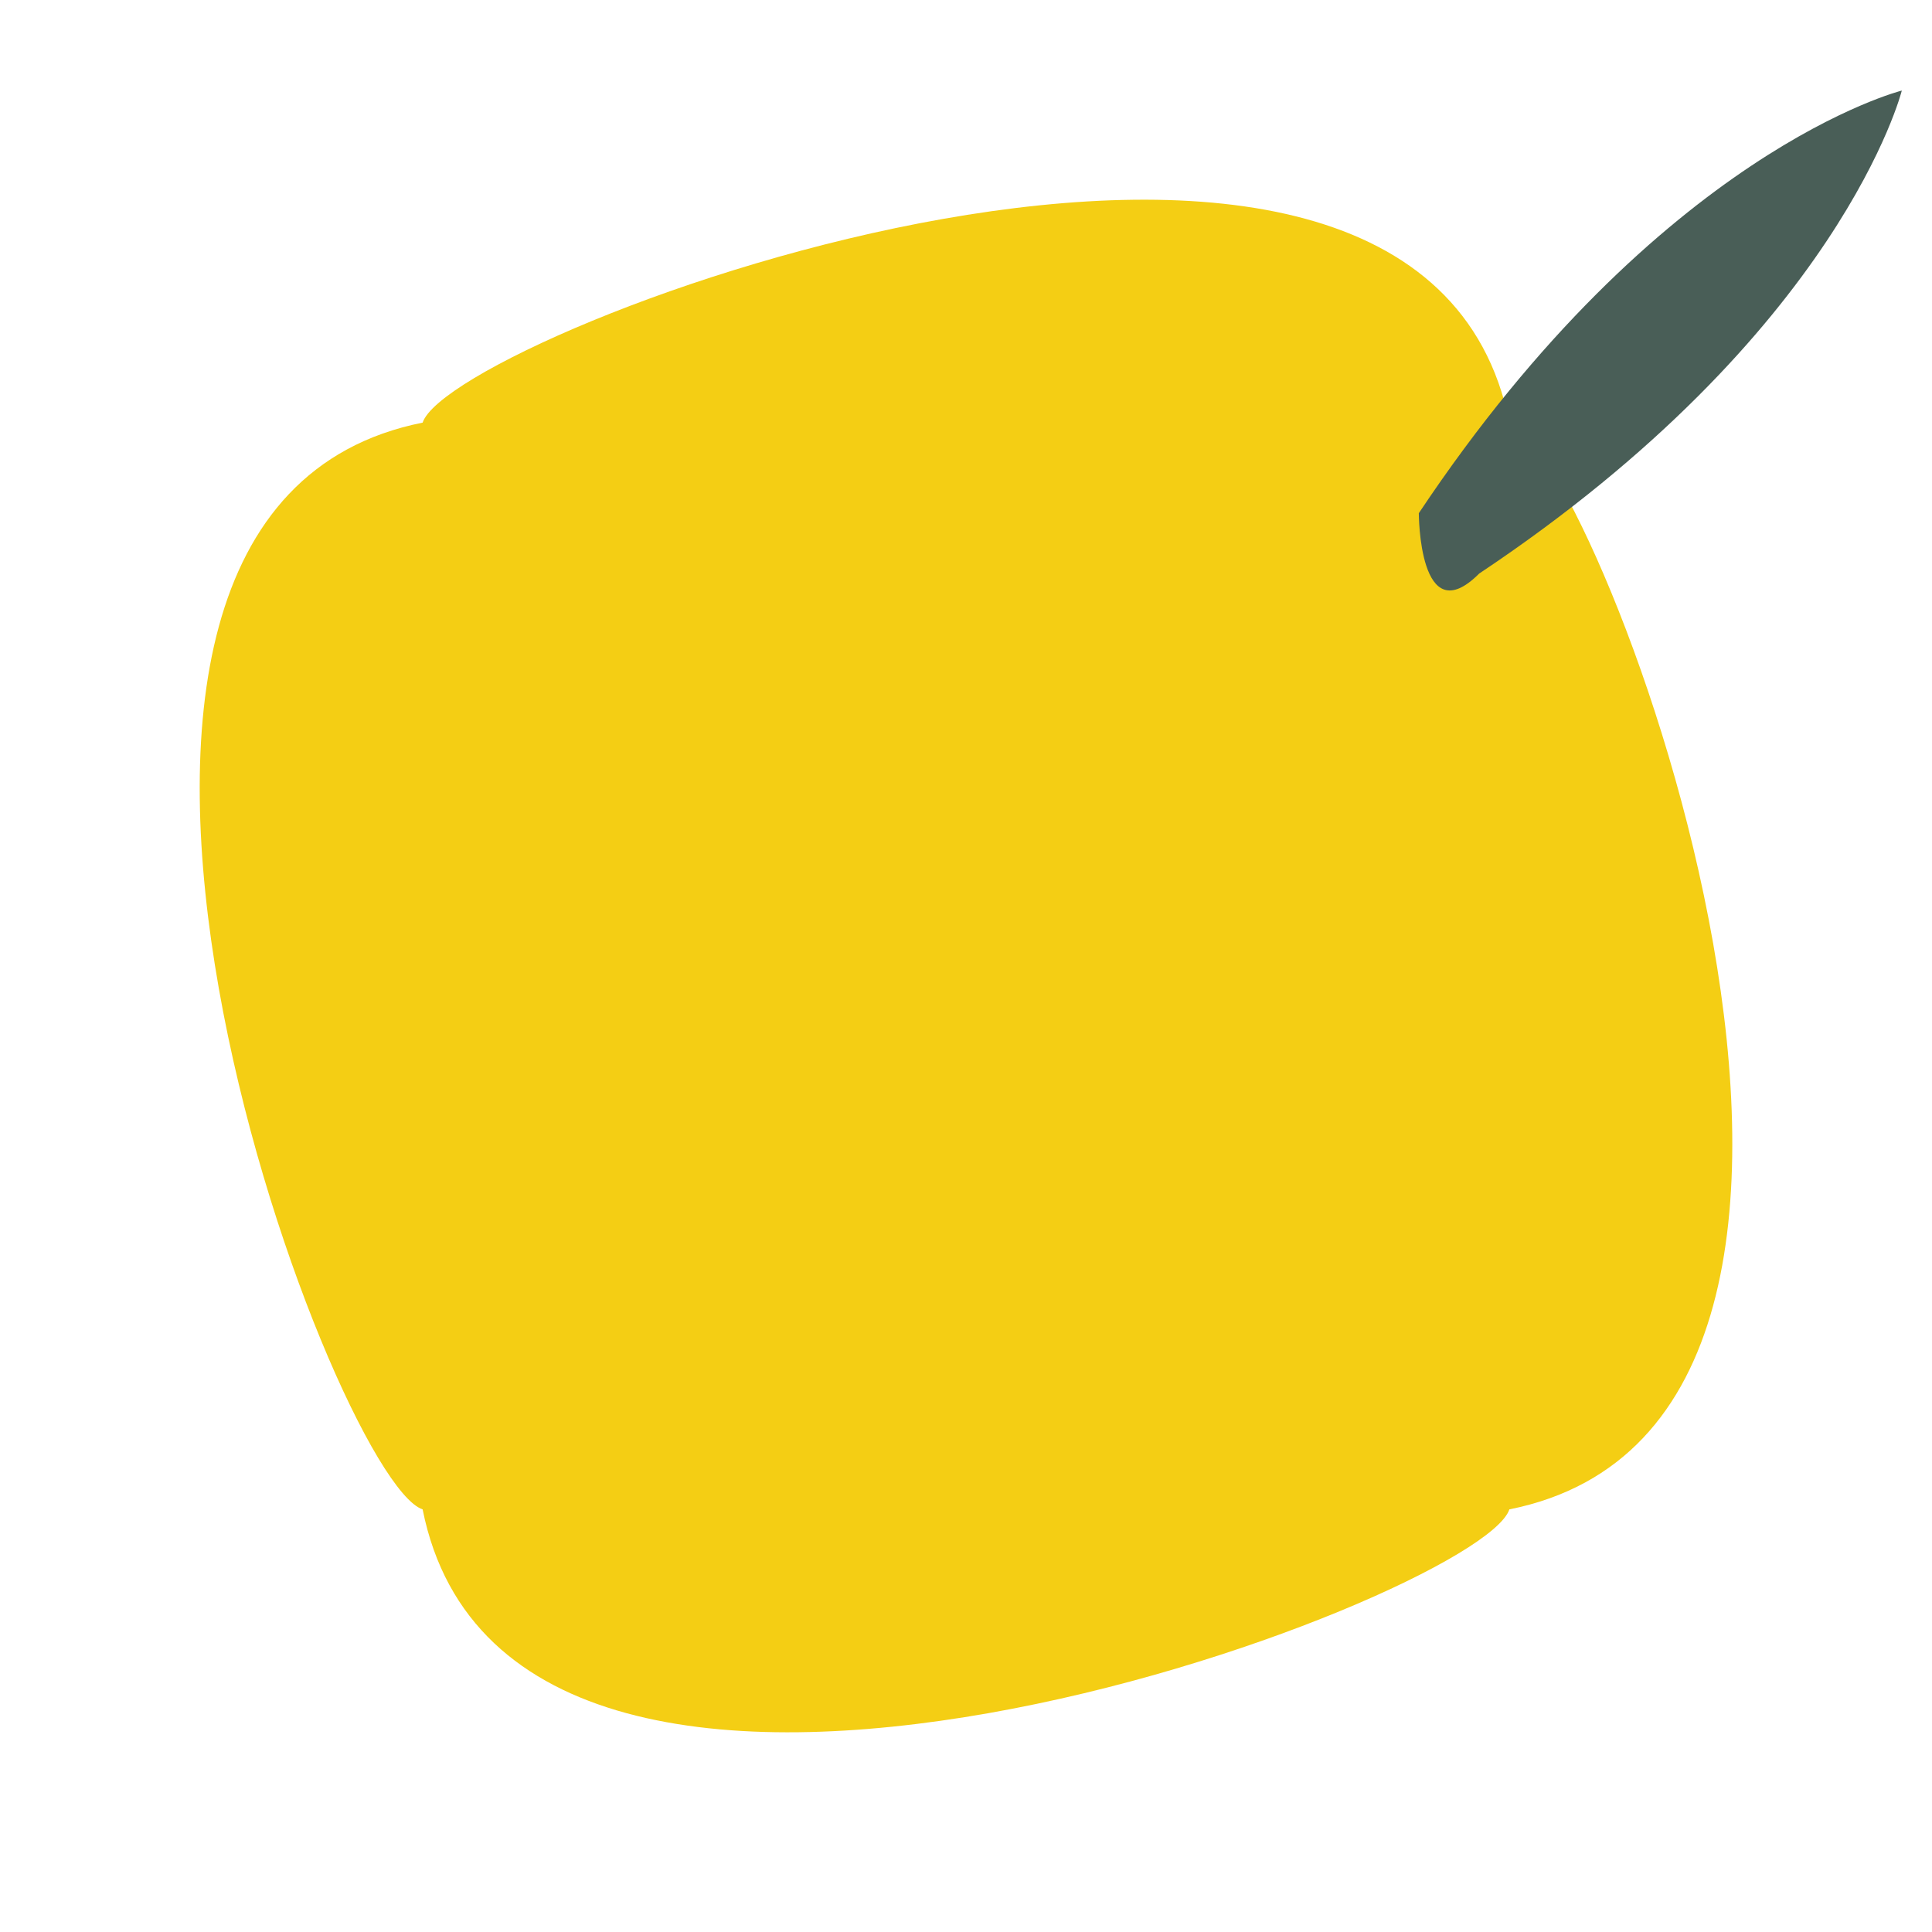
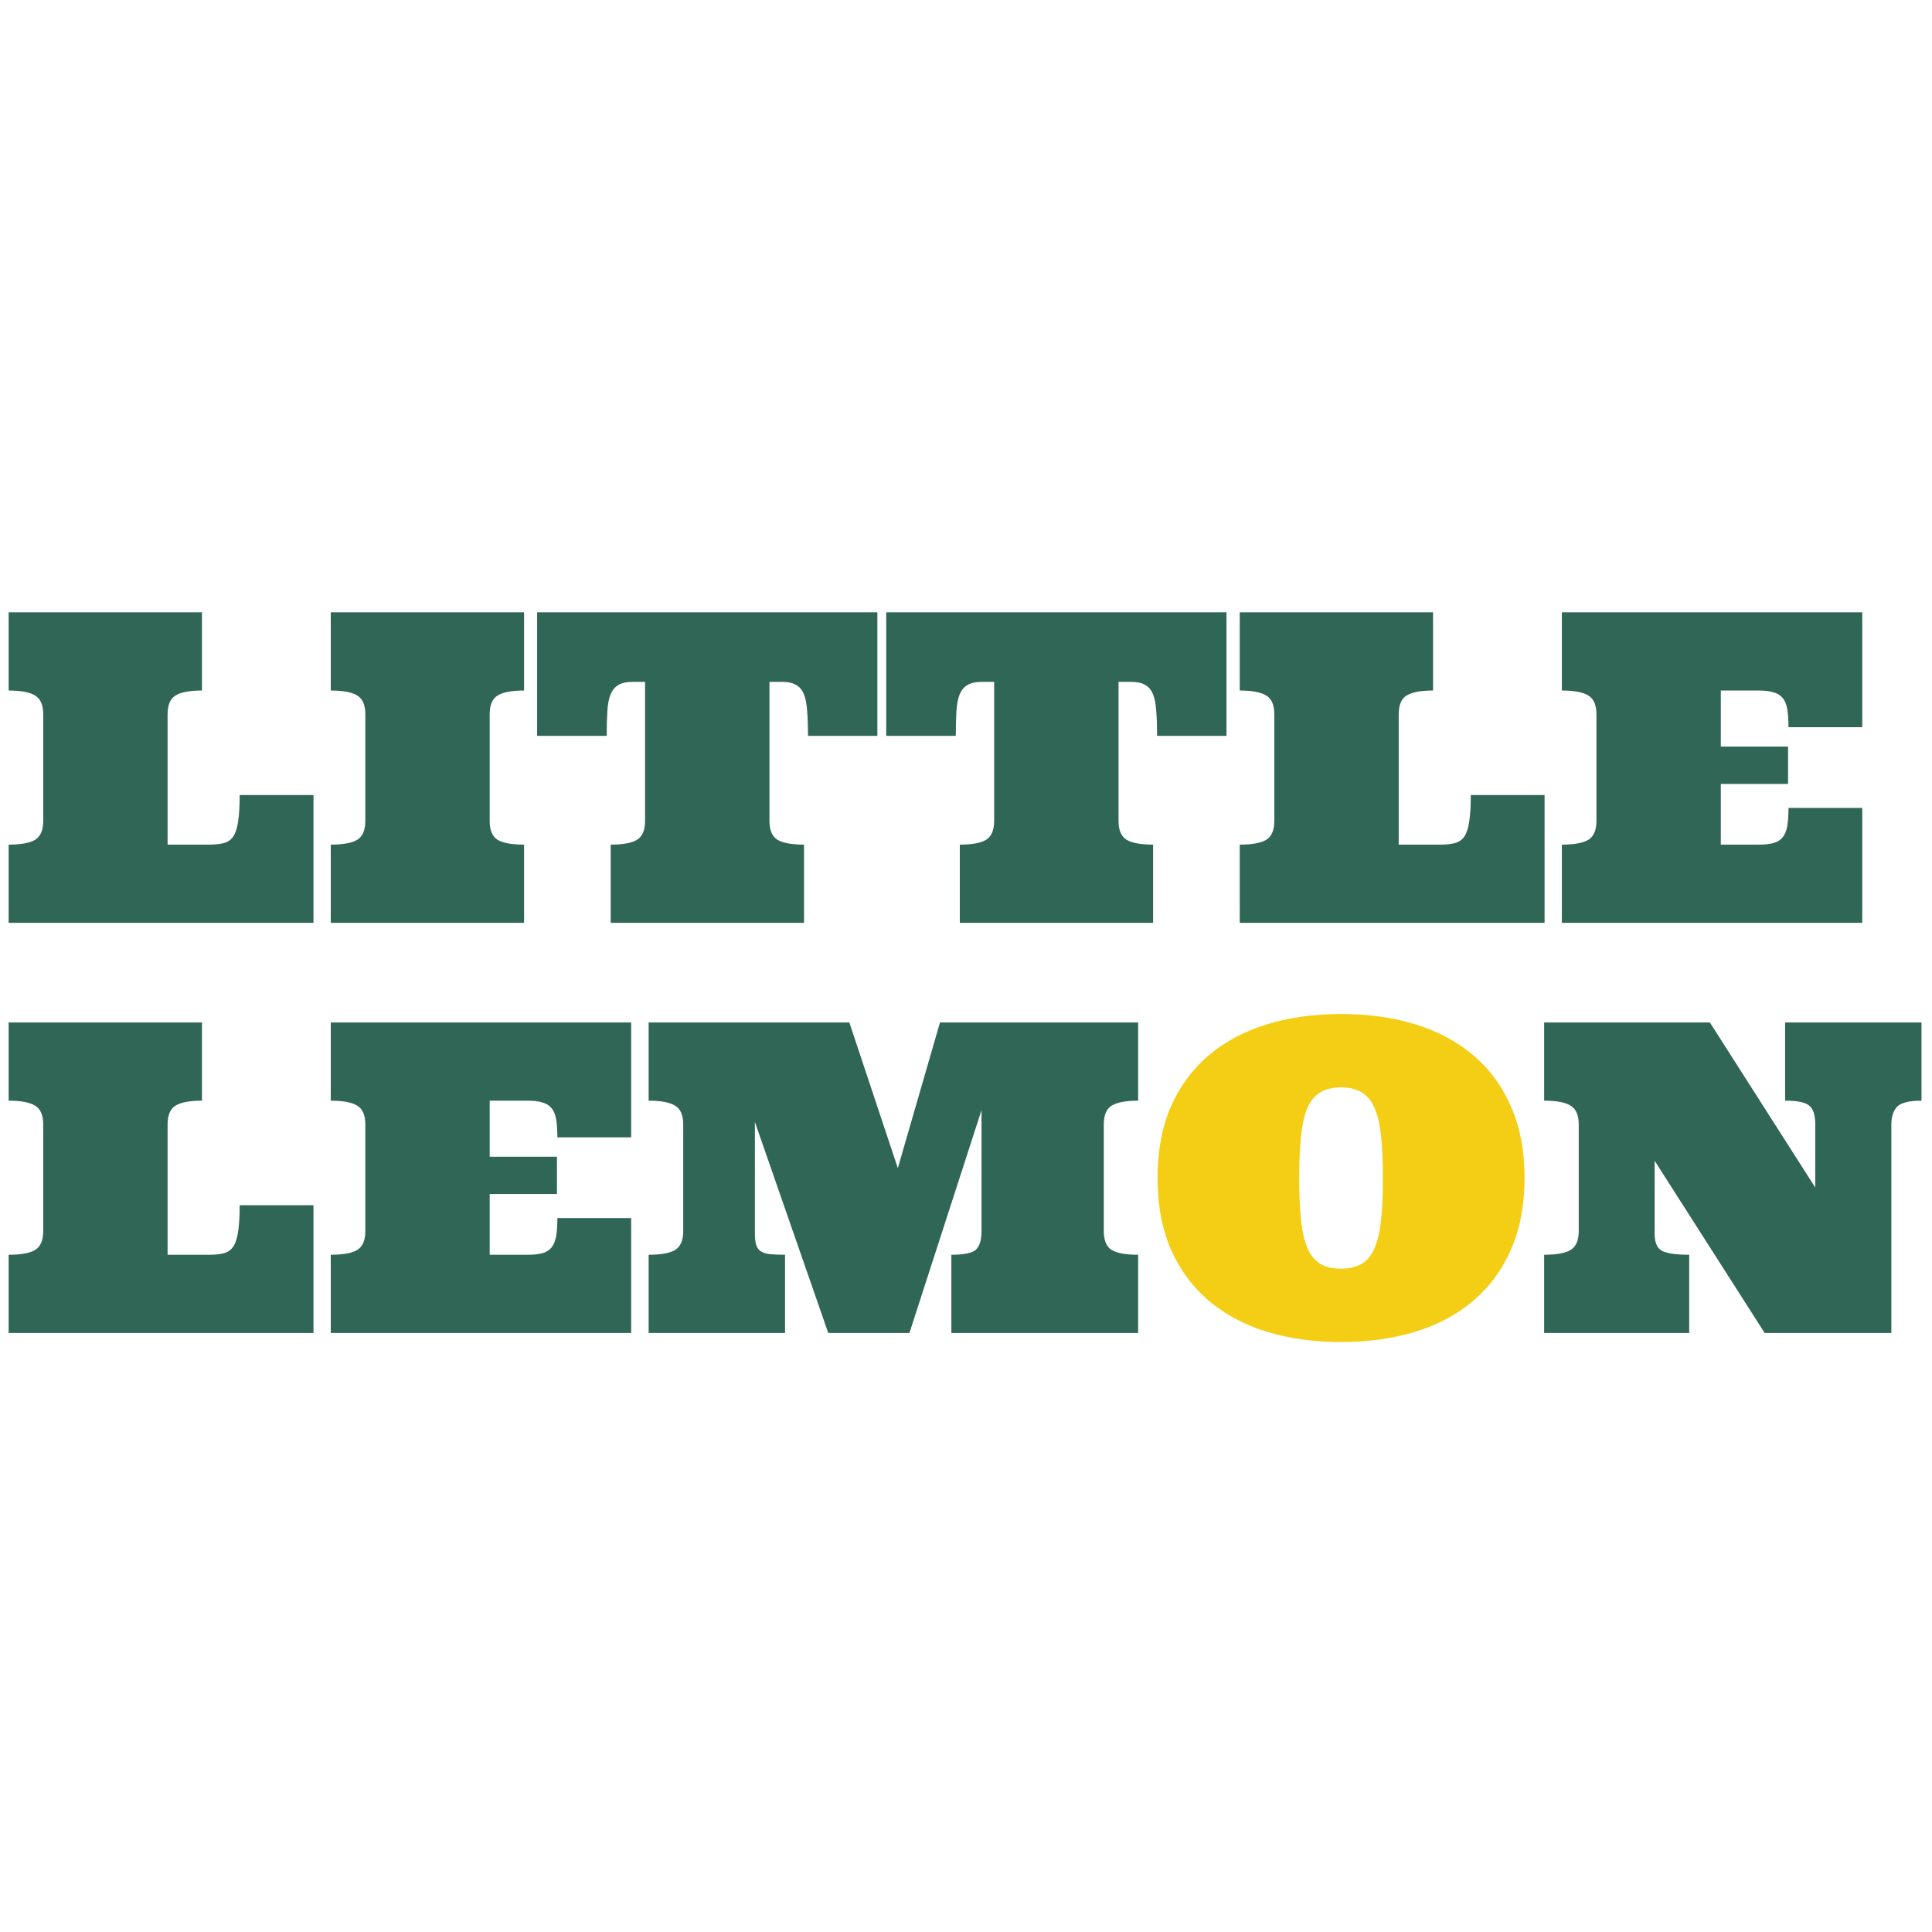
- <svg xmlns="http://www.w3.org/2000/svg" viewBox="0 0 64 64">
-   <path d="M50 14 C 47 -1, 15 11, 14 14 C -1 17, 11 49, 14 50 C 17 65, 49 53, 50 50 C 65 47, 53 15, 50 14 Z" fill="#F4CE14" />
-   <path d="M47 17 C 55 5, 63 3, 63 3 C 63 3, 61 11, 49 19 C 47 21, 47 17, 47 17 Z" fill="#495E57" />
+ <svg xmlns="http://www.w3.org/2000/svg" version="1.1" width="1000" height="1000">
+   <style>
+     #light-icon {
+       display: inline;
+     }
+     #dark-icon {
+       display: none;
+     }
+ 
+     @media (prefers-color-scheme: dark) {
+       #light-icon {
+         display: none;
+       }
+       #dark-icon {
+         display: inline;
+       }
+     }
+   </style>
+   <g id="light-icon">
+     <svg version="1.1" width="1000" height="1000">
+       <g>
+         <g transform="matrix(5.586592,0,0,5.586592,0,287.7095)">
+           <svg width="179" height="76" viewBox="0 0 179 76" fill="none">
+             <path d="M18.711 12.477C17.565 12.477 16.745 12.633 16.25 12.945C15.768 13.245 15.527 13.824 15.527 14.684V26.754H19.434C19.967 26.754 20.417 26.702 20.781 26.598C21.146 26.494 21.432 26.279 21.641 25.953C21.849 25.615 21.992 25.146 22.07 24.547C22.162 23.948 22.207 23.154 22.207 22.164H29.043V34H0.801V26.754C1.947 26.754 2.767 26.604 3.262 26.305C3.757 25.992 4.004 25.413 4.004 24.566V14.684C4.004 13.824 3.757 13.245 3.262 12.945C2.767 12.633 1.947 12.477 0.801 12.477V5.23H18.711V12.477ZM30.645 34V26.754C31.79 26.754 32.611 26.604 33.105 26.305C33.6 25.992 33.848 25.413 33.848 24.566V14.684C33.848 13.824 33.6 13.245 33.105 12.945C32.611 12.633 31.79 12.477 30.645 12.477V5.23H48.555V12.477C47.409 12.477 46.589 12.633 46.094 12.945C45.612 13.245 45.371 13.824 45.371 14.684V24.566C45.371 25.413 45.612 25.992 46.094 26.305C46.589 26.604 47.409 26.754 48.555 26.754V34H30.645ZM81.289 5.23V16.676H74.863C74.863 15.803 74.837 15.048 74.785 14.41C74.746 13.759 74.648 13.238 74.492 12.848C74.336 12.444 74.095 12.151 73.769 11.969C73.457 11.773 73.034 11.676 72.5 11.676H71.289V24.566C71.289 25.413 71.537 25.992 72.031 26.305C72.526 26.604 73.346 26.754 74.492 26.754V34H56.582V26.754C57.728 26.754 58.542 26.604 59.023 26.305C59.518 25.992 59.766 25.413 59.766 24.566V11.676H58.574C58.04 11.676 57.611 11.773 57.285 11.969C56.973 12.151 56.732 12.444 56.562 12.848C56.406 13.238 56.309 13.759 56.27 14.41C56.23 15.048 56.211 15.803 56.211 16.676H49.766V5.23H81.289ZM113.633 5.23V16.676H107.207C107.207 15.803 107.181 15.048 107.129 14.41C107.09 13.759 106.992 13.238 106.836 12.848C106.68 12.444 106.439 12.151 106.113 11.969C105.801 11.773 105.378 11.676 104.844 11.676H103.633V24.566C103.633 25.413 103.88 25.992 104.375 26.305C104.87 26.604 105.69 26.754 106.836 26.754V34H88.926V26.754C90.072 26.754 90.885 26.604 91.367 26.305C91.862 25.992 92.109 25.413 92.109 24.566V11.676H90.918C90.384 11.676 89.954 11.773 89.629 11.969C89.316 12.151 89.076 12.444 88.906 12.848C88.75 13.238 88.652 13.759 88.613 14.41C88.574 15.048 88.555 15.803 88.555 16.676H82.109V5.23H113.633ZM132.773 12.477C131.628 12.477 130.807 12.633 130.312 12.945C129.831 13.245 129.59 13.824 129.59 14.684V26.754H133.496C134.03 26.754 134.479 26.702 134.844 26.598C135.208 26.494 135.495 26.279 135.703 25.953C135.911 25.615 136.055 25.146 136.133 24.547C136.224 23.948 136.27 23.154 136.27 22.164H143.105V34H114.863V26.754C116.009 26.754 116.829 26.604 117.324 26.305C117.819 25.992 118.066 25.413 118.066 24.566V14.684C118.066 13.824 117.819 13.245 117.324 12.945C116.829 12.633 116.009 12.477 114.863 12.477V5.23H132.773V12.477ZM162.949 26.754C163.483 26.754 163.926 26.708 164.277 26.617C164.642 26.526 164.928 26.357 165.137 26.109C165.358 25.849 165.508 25.497 165.586 25.055C165.664 24.612 165.703 24.046 165.703 23.355H172.539V34H144.707V26.754C145.853 26.754 146.673 26.604 147.168 26.305C147.663 25.992 147.91 25.413 147.91 24.566V14.684C147.91 13.824 147.663 13.245 147.168 12.945C146.673 12.633 145.853 12.477 144.707 12.477V5.23H172.539V15.875H165.703C165.703 15.185 165.664 14.618 165.586 14.176C165.508 13.733 165.358 13.388 165.137 13.141C164.928 12.893 164.642 12.724 164.277 12.633C163.926 12.529 163.483 12.477 162.949 12.477H159.434V17.672H165.664V21.129H159.434V26.754H162.949ZM18.711 50.477C17.565 50.477 16.745 50.633 16.25 50.945C15.768 51.245 15.527 51.824 15.527 52.684V64.754H19.434C19.967 64.754 20.417 64.702 20.781 64.598C21.146 64.493 21.432 64.279 21.641 63.953C21.849 63.615 21.992 63.146 22.07 62.547C22.162 61.948 22.207 61.154 22.207 60.164H29.043V72H0.801V64.754C1.947 64.754 2.767 64.604 3.262 64.305C3.757 63.992 4.004 63.413 4.004 62.566V52.684C4.004 51.824 3.757 51.245 3.262 50.945C2.767 50.633 1.947 50.477 0.801 50.477V43.23H18.711V50.477ZM48.887 64.754C49.421 64.754 49.863 64.708 50.215 64.617C50.579 64.526 50.866 64.357 51.074 64.109C51.296 63.849 51.445 63.497 51.523 63.055C51.602 62.612 51.641 62.046 51.641 61.355H58.477V72H30.645V64.754C31.79 64.754 32.611 64.604 33.105 64.305C33.6 63.992 33.848 63.413 33.848 62.566V52.684C33.848 51.824 33.6 51.245 33.105 50.945C32.611 50.633 31.79 50.477 30.645 50.477V43.23H58.477V53.875H51.641C51.641 53.185 51.602 52.618 51.523 52.176C51.445 51.733 51.296 51.388 51.074 51.141C50.866 50.893 50.579 50.724 50.215 50.633C49.863 50.529 49.421 50.477 48.887 50.477H45.371V55.672H51.602V59.129H45.371V64.754H48.887ZM88.144 72V64.754C89.29 64.754 90.039 64.604 90.391 64.305C90.755 63.992 90.938 63.413 90.938 62.566V51.355L84.258 72H76.738L69.941 52.449V62.801C69.941 63.23 69.981 63.575 70.059 63.836C70.137 64.083 70.273 64.279 70.469 64.422C70.677 64.565 70.963 64.656 71.328 64.695C71.706 64.734 72.174 64.754 72.734 64.754V72H60.098V64.754C61.243 64.754 62.064 64.604 62.559 64.305C63.053 63.992 63.301 63.413 63.301 62.566V52.684C63.301 51.824 63.053 51.245 62.559 50.945C62.064 50.633 61.243 50.477 60.098 50.477V43.23H78.691L83.184 56.727L87.09 43.23H105.449V50.477C104.303 50.477 103.483 50.633 102.988 50.945C102.507 51.245 102.266 51.824 102.266 52.684V62.566C102.266 63.413 102.507 63.992 102.988 64.305C103.483 64.604 104.303 64.754 105.449 64.754V72H88.144ZM178.027 43.23V50.477C176.882 50.477 176.126 50.665 175.762 51.043C175.41 51.421 175.234 51.967 175.234 52.684V72H163.496L153.301 56.043V62.801C153.301 63.647 153.548 64.188 154.043 64.422C154.538 64.643 155.358 64.754 156.504 64.754V72H143.066V64.754C144.212 64.754 145.033 64.604 145.527 64.305C146.022 63.992 146.27 63.413 146.27 62.566V52.684C146.27 51.824 146.022 51.245 145.527 50.945C145.033 50.633 144.212 50.477 143.066 50.477V43.23H158.418L168.184 58.523V52.684C168.184 51.824 168.001 51.245 167.637 50.945C167.285 50.633 166.536 50.477 165.391 50.477V43.23H178.027Z" fill="#2F6656" />
+             <path d="M107.246 57.645C107.246 55.132 107.656 52.931 108.477 51.043C109.31 49.142 110.482 47.553 111.992 46.277C113.503 45.001 115.293 44.044 117.363 43.406C119.447 42.768 121.745 42.449 124.258 42.449C126.758 42.449 129.049 42.768 131.133 43.406C133.216 44.044 135.007 45.001 136.504 46.277C138.014 47.553 139.18 49.142 140 51.043C140.833 52.931 141.25 55.132 141.25 57.645C141.25 60.145 140.833 62.345 140 64.246C139.18 66.134 138.014 67.723 136.504 69.012C135.007 70.288 133.216 71.245 131.133 71.883C129.049 72.521 126.758 72.84 124.258 72.84C121.745 72.84 119.447 72.521 117.363 71.883C115.293 71.245 113.503 70.288 111.992 69.012C110.482 67.723 109.31 66.134 108.477 64.246C107.656 62.345 107.246 60.145 107.246 57.645ZM120.371 57.645C120.371 59.22 120.43 60.542 120.547 61.609C120.664 62.664 120.866 63.523 121.152 64.188C121.452 64.838 121.849 65.314 122.344 65.613C122.839 65.9 123.477 66.043 124.258 66.043C125 66.043 125.625 65.9 126.133 65.613C126.641 65.314 127.038 64.838 127.324 64.188C127.624 63.523 127.832 62.664 127.949 61.609C128.066 60.542 128.125 59.22 128.125 57.645C128.125 56.095 128.066 54.78 127.949 53.699C127.832 52.618 127.624 51.753 127.324 51.102C127.038 50.45 126.641 49.982 126.133 49.695C125.625 49.396 125 49.246 124.258 49.246C123.477 49.246 122.839 49.396 122.344 49.695C121.849 49.982 121.452 50.45 121.152 51.102C120.866 51.753 120.664 52.618 120.547 53.699C120.43 54.78 120.371 56.095 120.371 57.645Z" fill="#F4CE14" />
+           </svg>
+         </g>
+       </g>
+     </svg>
+   </g>
+   <g id="dark-icon">
+     <svg version="1.1" width="1000" height="1000">
+       <g>
+         <g transform="matrix(5.617978,0,0,5.617978,-5.684341886080802e-14,308.9888)">
+           <svg width="178" height="68" viewBox="0 0 178 68" fill="none">
+             <path d="M17.91 7.246C16.764 7.246 15.944 7.402 15.449 7.715C14.967 8.014 14.727 8.594 14.727 9.453V21.523H18.633C19.167 21.523 19.616 21.471 19.98 21.367C20.345 21.263 20.631 21.048 20.84 20.723C21.048 20.384 21.191 19.915 21.27 19.316C21.361 18.717 21.406 17.923 21.406 16.934H28.242V28.77H0V21.523C1.146 21.523 1.966 21.374 2.461 21.074C2.956 20.762 3.203 20.182 3.203 19.336V9.453C3.203 8.594 2.956 8.014 2.461 7.715C1.966 7.402 1.146 7.246 0 7.246V0H17.91V7.246Z" fill="#FEF8E6" />
+             <path d="M29.844 28.77V21.523C30.99 21.523 31.81 21.374 32.305 21.074C32.8 20.762 33.047 20.182 33.047 19.336V9.453C33.047 8.594 32.8 8.014 32.305 7.715C31.81 7.402 30.99 7.246 29.844 7.246V0H47.754V7.246C46.608 7.246 45.788 7.402 45.293 7.715C44.811 8.014 44.57 8.594 44.57 9.453V19.336C44.57 20.182 44.811 20.762 45.293 21.074C45.788 21.374 46.608 21.523 47.754 21.523V28.77H29.844Z" fill="#FEF8E6" />
+             <path d="M80.488 0V11.445H74.062C74.062 10.573 74.037 9.818 73.984 9.18C73.945 8.529 73.848 8.008 73.691 7.617C73.535 7.214 73.294 6.921 72.969 6.738C72.656 6.543 72.233 6.445 71.699 6.445H70.488V19.336C70.488 20.182 70.736 20.762 71.231 21.074C71.725 21.374 72.546 21.523 73.691 21.523V28.77H55.781V21.523C56.927 21.523 57.741 21.374 58.223 21.074C58.717 20.762 58.965 20.182 58.965 19.336V6.445H57.773C57.24 6.445 56.81 6.543 56.484 6.738C56.172 6.921 55.931 7.214 55.762 7.617C55.605 8.008 55.508 8.529 55.469 9.18C55.43 9.818 55.41 10.573 55.41 11.445H48.965V0H80.488Z" fill="#FEF8E6" />
+             <path d="M112.832 0V11.445H106.406C106.406 10.573 106.38 9.818 106.328 9.18C106.289 8.529 106.191 8.008 106.035 7.617C105.879 7.214 105.638 6.921 105.312 6.738C105 6.543 104.577 6.445 104.043 6.445H102.832V19.336C102.832 20.182 103.079 20.762 103.574 21.074C104.069 21.374 104.889 21.523 106.035 21.523V28.77H88.125V21.523C89.271 21.523 90.085 21.374 90.566 21.074C91.061 20.762 91.309 20.182 91.309 19.336V6.445H90.117C89.583 6.445 89.154 6.543 88.828 6.738C88.516 6.921 88.275 7.214 88.106 7.617C87.949 8.008 87.852 8.529 87.812 9.18C87.773 9.818 87.754 10.573 87.754 11.445H81.309V0H112.832Z" fill="#FEF8E6" />
+             <path d="M131.973 7.246C130.827 7.246 130.007 7.402 129.512 7.715C129.03 8.014 128.789 8.594 128.789 9.453V21.523H132.695C133.229 21.523 133.678 21.471 134.043 21.367C134.408 21.263 134.694 21.048 134.902 20.723C135.111 20.384 135.254 19.915 135.332 19.316C135.423 18.717 135.469 17.923 135.469 16.934H142.305V28.77H114.062V21.523C115.208 21.523 116.029 21.374 116.523 21.074C117.018 20.762 117.266 20.182 117.266 19.336V9.453C117.266 8.594 117.018 8.014 116.523 7.715C116.029 7.402 115.208 7.246 114.062 7.246V0H131.973V7.246Z" fill="#FEF8E6" />
+             <path d="M162.148 21.523C162.682 21.523 163.125 21.478 163.477 21.387C163.841 21.296 164.128 21.126 164.336 20.879C164.557 20.619 164.707 20.267 164.785 19.824C164.863 19.381 164.902 18.815 164.902 18.125H171.738V28.77H143.906V21.523C145.052 21.523 145.872 21.374 146.367 21.074C146.862 20.762 147.109 20.182 147.109 19.336V9.453C147.109 8.594 146.862 8.014 146.367 7.715C145.872 7.402 145.052 7.246 143.906 7.246V0H171.738V10.645H164.902C164.902 9.954 164.863 9.388 164.785 8.945C164.707 8.503 164.557 8.158 164.336 7.91C164.128 7.663 163.841 7.493 163.477 7.402C163.125 7.298 162.682 7.246 162.148 7.246H158.633V12.441H164.863V15.898H158.633V21.523H162.148Z" fill="#FEF8E6" />
+             <path d="M17.91 45.246C16.764 45.246 15.944 45.402 15.449 45.715C14.967 46.014 14.727 46.594 14.727 47.453V59.523H18.633C19.167 59.523 19.616 59.471 19.98 59.367C20.345 59.263 20.631 59.048 20.84 58.723C21.048 58.384 21.191 57.915 21.27 57.316C21.361 56.717 21.406 55.923 21.406 54.934H28.242V66.769H0V59.523C1.146 59.523 1.966 59.374 2.461 59.074C2.956 58.762 3.203 58.182 3.203 57.336V47.453C3.203 46.594 2.956 46.014 2.461 45.715C1.966 45.402 1.146 45.246 0 45.246V38H17.91V45.246Z" fill="#FEF8E6" />
+             <path d="M48.086 59.523C48.62 59.523 49.062 59.478 49.414 59.387C49.779 59.296 50.065 59.126 50.273 58.879C50.495 58.618 50.645 58.267 50.723 57.824C50.801 57.382 50.84 56.815 50.84 56.125H57.676V66.769H29.844V59.523C30.99 59.523 31.81 59.374 32.305 59.074C32.8 58.762 33.047 58.182 33.047 57.336V47.453C33.047 46.594 32.8 46.014 32.305 45.715C31.81 45.402 30.99 45.246 29.844 45.246V38H57.676V48.645H50.84C50.84 47.954 50.801 47.388 50.723 46.945C50.645 46.503 50.495 46.158 50.273 45.91C50.065 45.663 49.779 45.493 49.414 45.402C49.062 45.298 48.62 45.246 48.086 45.246H44.57V50.441H50.801V53.898H44.57V59.523H48.086Z" fill="#FEF8E6" />
+             <path d="M87.344 66.769V59.523C88.49 59.523 89.238 59.374 89.59 59.074C89.954 58.762 90.137 58.182 90.137 57.336V46.125L83.457 66.769H75.938L69.141 47.219V57.57C69.141 58 69.18 58.345 69.258 58.605C69.336 58.853 69.473 59.048 69.668 59.191C69.876 59.335 70.163 59.426 70.527 59.465C70.905 59.504 71.374 59.523 71.934 59.523V66.769H59.297V59.523C60.443 59.523 61.263 59.374 61.758 59.074C62.253 58.762 62.5 58.182 62.5 57.336V47.453C62.5 46.594 62.253 46.014 61.758 45.715C61.263 45.402 60.443 45.246 59.297 45.246V38H77.891L82.383 51.496L86.289 38H104.648V45.246C103.503 45.246 102.682 45.402 102.188 45.715C101.706 46.014 101.465 46.594 101.465 47.453V57.336C101.465 58.182 101.706 58.762 102.188 59.074C102.682 59.374 103.503 59.523 104.648 59.523V66.769H87.344Z" fill="#FEF8E6" />
+             <path d="M106.445 52.414C106.445 49.901 106.855 47.7 107.676 45.812C108.509 43.911 109.681 42.323 111.191 41.047C112.702 39.771 114.492 38.814 116.562 38.176C118.646 37.538 120.944 37.219 123.457 37.219C125.957 37.219 128.249 37.538 130.332 38.176C132.415 38.814 134.206 39.771 135.703 41.047C137.214 42.323 138.379 43.911 139.199 45.812C140.033 47.7 140.449 49.901 140.449 52.414C140.449 54.914 140.033 57.115 139.199 59.016C138.379 60.904 137.214 62.492 135.703 63.781C134.206 65.057 132.415 66.014 130.332 66.652C128.249 67.29 125.957 67.609 123.457 67.609C120.944 67.609 118.646 67.29 116.562 66.652C114.492 66.014 112.702 65.057 111.191 63.781C109.681 62.492 108.509 60.904 107.676 59.016C106.855 57.115 106.445 54.914 106.445 52.414ZM119.57 52.414C119.57 53.99 119.629 55.311 119.746 56.379C119.863 57.434 120.065 58.293 120.352 58.957C120.651 59.608 121.048 60.083 121.543 60.383C122.038 60.669 122.676 60.812 123.457 60.812C124.199 60.812 124.824 60.669 125.332 60.383C125.84 60.083 126.237 59.608 126.523 58.957C126.823 58.293 127.031 57.434 127.148 56.379C127.266 55.311 127.324 53.99 127.324 52.414C127.324 50.865 127.266 49.55 127.148 48.469C127.031 47.388 126.823 46.522 126.523 45.871C126.237 45.22 125.84 44.751 125.332 44.465C124.824 44.165 124.199 44.016 123.457 44.016C122.676 44.016 122.038 44.165 121.543 44.465C121.048 44.751 120.651 45.22 120.352 45.871C120.065 46.522 119.863 47.388 119.746 48.469C119.629 49.55 119.57 50.865 119.57 52.414Z" fill="#F4CE14" />
+             <path d="M177.227 38V45.246C176.081 45.246 175.326 45.435 174.961 45.812C174.609 46.19 174.434 46.737 174.434 47.453V66.769H162.695L152.5 50.812V57.57C152.5 58.417 152.747 58.957 153.242 59.191C153.737 59.413 154.557 59.523 155.703 59.523V66.769H142.266V59.523C143.411 59.523 144.232 59.374 144.727 59.074C145.221 58.762 145.469 58.182 145.469 57.336V47.453C145.469 46.594 145.221 46.014 144.727 45.715C144.232 45.402 143.411 45.246 142.266 45.246V38H157.617L167.383 53.293V47.453C167.383 46.594 167.201 46.014 166.836 45.715C166.484 45.402 165.736 45.246 164.59 45.246V38H177.227Z" fill="#FEF8E6" />
+           </svg>
+         </g>
+       </g>
+     </svg>
+   </g>
</svg>
